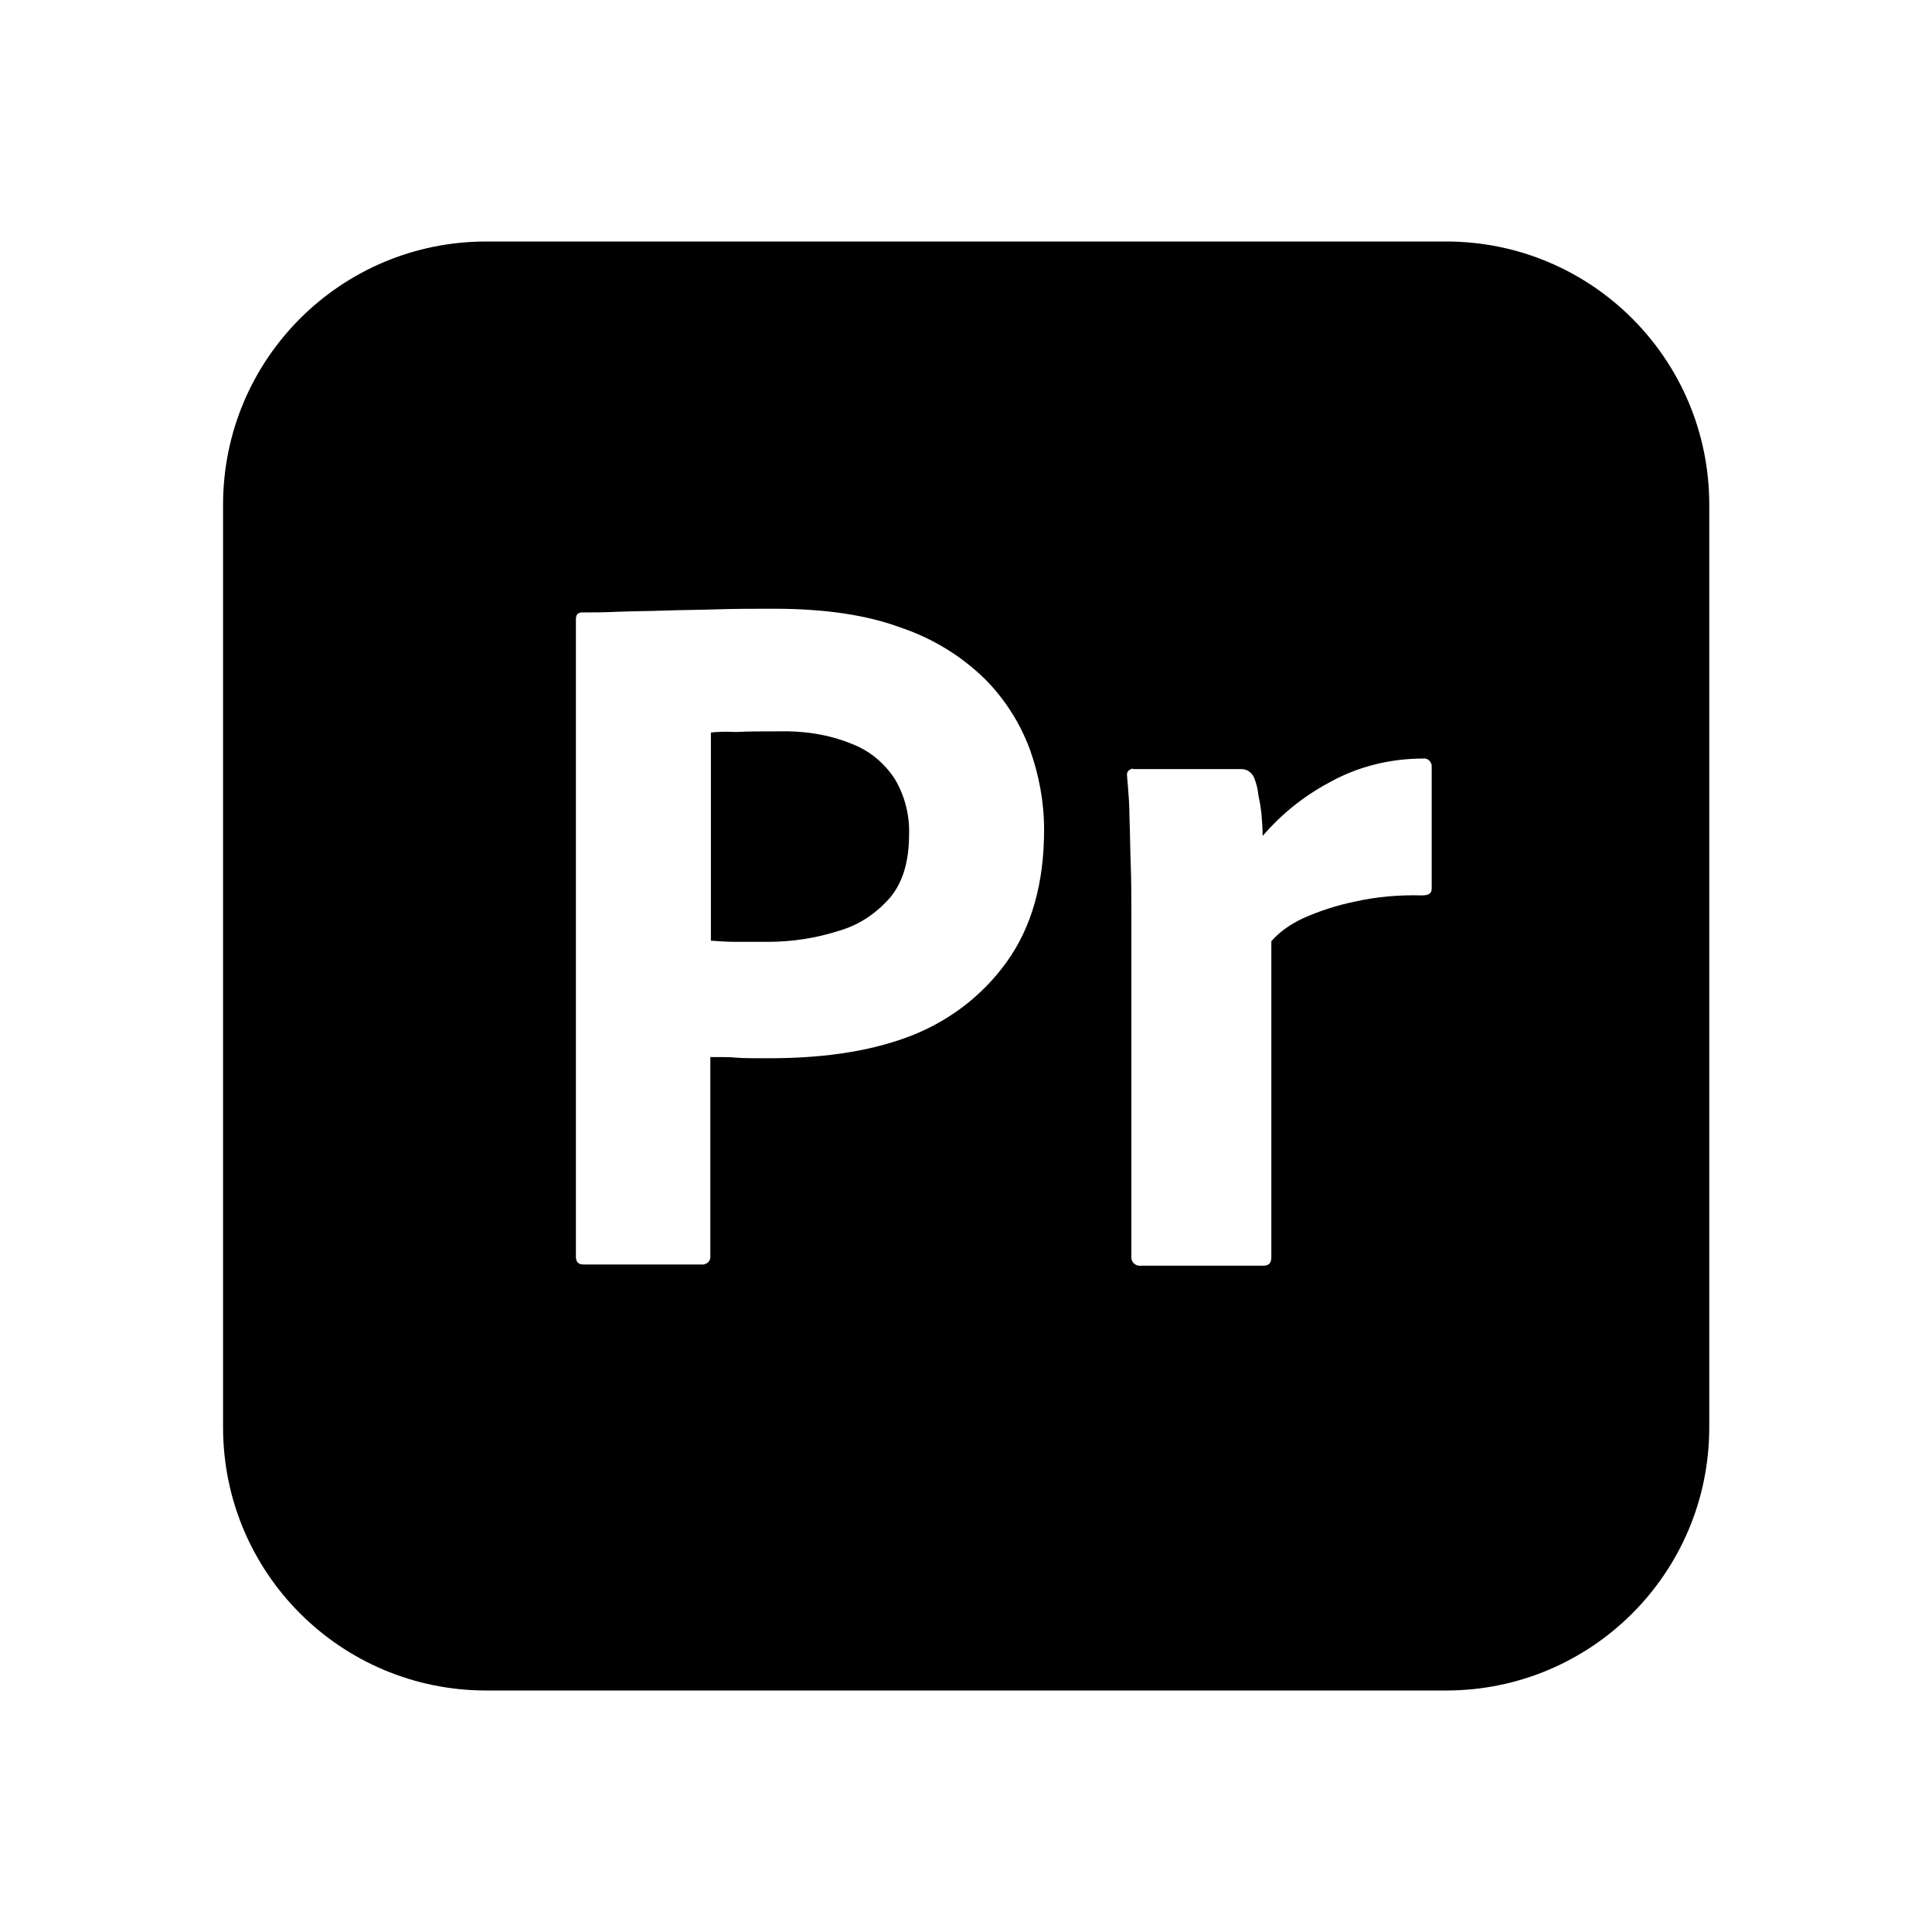
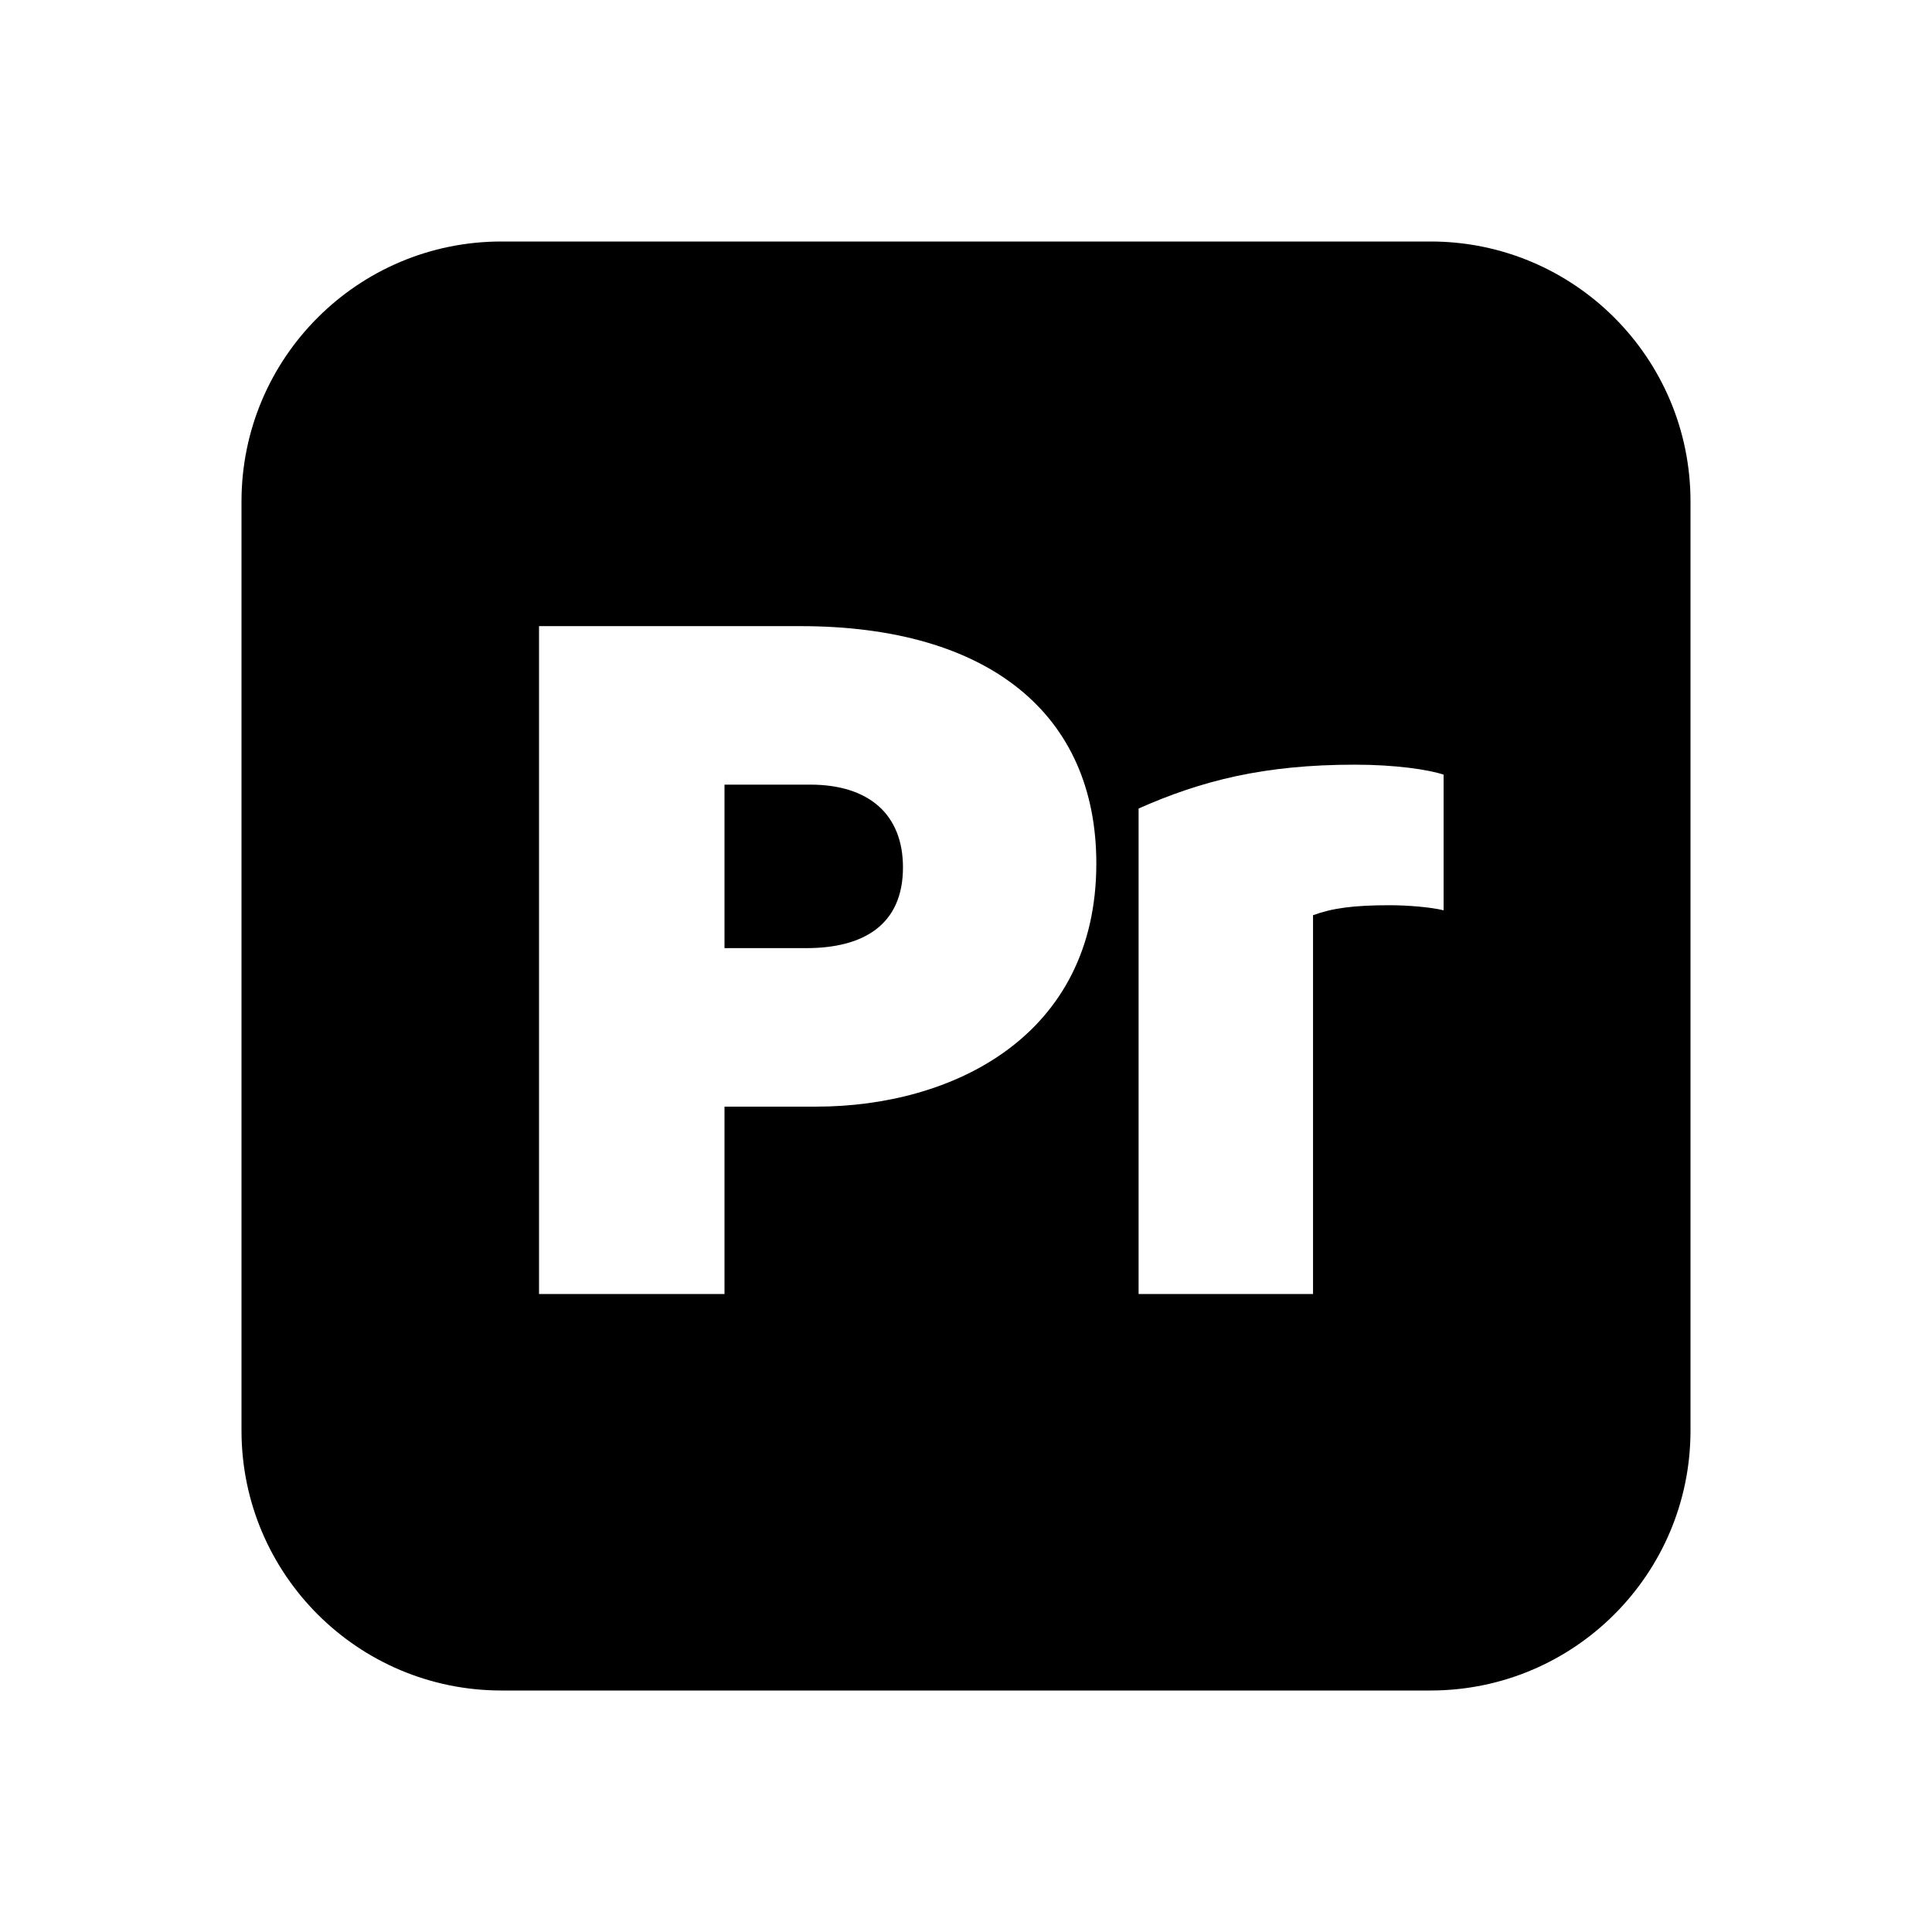
<svg xmlns="http://www.w3.org/2000/svg" width="24" height="24" viewBox="0 0 24 24" fill="currentColor">
-   <path d="M8.831 9.1V11.685L8.854 11.687C8.953 11.694 9.046 11.7 9.131 11.7H9.539C9.839 11.7 10.139 11.654 10.424 11.562C10.67 11.492 10.885 11.346 11.054 11.154C11.216 10.962 11.293 10.7 11.293 10.362C11.3 10.123 11.239 9.885 11.116 9.677C10.985 9.477 10.8 9.323 10.577 9.239C10.293 9.123 9.985 9.077 9.67 9.085C9.47 9.085 9.293 9.085 9.147 9.093C8.993 9.085 8.885 9.093 8.831 9.1Z" />
-   <path fill-rule="evenodd" clip-rule="evenodd" d="M6.041 3H17.964C19.771 3 21.233 4.462 21.233 6.269V17.731C21.233 19.538 19.771 21 17.964 21H6.041C4.233 21 2.771 19.538 2.771 17.731V6.269C2.771 4.462 4.233 3 6.041 3ZM7.154 15.608V7.693C7.154 7.639 7.177 7.608 7.231 7.608C7.362 7.608 7.485 7.608 7.662 7.6C7.757 7.596 7.854 7.594 7.954 7.592C8.049 7.59 8.146 7.589 8.247 7.585C8.354 7.581 8.466 7.579 8.581 7.577C8.689 7.575 8.801 7.573 8.916 7.569C9.154 7.562 9.385 7.562 9.616 7.562C10.247 7.562 10.77 7.639 11.2 7.8C11.585 7.931 11.939 8.146 12.231 8.431C12.477 8.677 12.67 8.977 12.793 9.308C12.908 9.631 12.97 9.962 12.97 10.308C12.97 10.97 12.816 11.516 12.508 11.946C12.2 12.377 11.77 12.7 11.27 12.885C10.747 13.077 10.17 13.146 9.539 13.146C9.354 13.146 9.231 13.146 9.154 13.139C9.077 13.131 8.97 13.131 8.824 13.131V15.6C8.831 15.654 8.793 15.7 8.739 15.708H7.247C7.185 15.708 7.154 15.677 7.154 15.608ZM15.424 9.554H14.077C14.07 9.546 14.054 9.546 14.054 9.554C14.016 9.562 13.993 9.6 14.001 9.638L14.002 9.66C14.017 9.829 14.031 9.992 14.031 10.162C14.035 10.262 14.037 10.362 14.039 10.462C14.041 10.562 14.043 10.662 14.047 10.762C14.054 10.961 14.054 11.154 14.054 11.338V15.631C14.062 15.692 14.116 15.731 14.177 15.723H15.693C15.762 15.723 15.793 15.692 15.793 15.615V11.692C15.9 11.569 16.039 11.477 16.185 11.408C16.393 11.315 16.608 11.246 16.831 11.2C17.101 11.139 17.385 11.115 17.662 11.123C17.747 11.123 17.785 11.1 17.785 11.039V9.508C17.777 9.454 17.731 9.415 17.677 9.423C17.27 9.423 16.862 9.523 16.508 9.723C16.193 9.892 15.916 10.115 15.685 10.385C15.685 10.285 15.677 10.192 15.67 10.108C15.662 10.031 15.647 9.946 15.631 9.869C15.624 9.8 15.608 9.738 15.585 9.677C15.562 9.608 15.501 9.554 15.424 9.554Z" />
+   <path d="M10.065 9.747C10.796 9.747 11.217 10.119 11.217 10.775C11.217 11.493 10.721 11.778 10.016 11.778H9V9.747H10.065Z" />
+   <path fill-rule="evenodd" clip-rule="evenodd" d="M17.771 3C19.554 3 21 4.446 21 6.229V17.771C21 19.554 19.554 21 17.771 21H6.229C4.446 21 3 19.554 3 17.771V6.229C3 4.446 4.446 3 6.229 3H17.771ZM6.696 7.778V16.075H9V13.747H10.14C11.824 13.747 13.619 12.88 13.619 10.726C13.619 8.88 12.294 7.778 9.941 7.778H6.696ZM16.831 9.499C15.704 9.499 14.924 9.697 14.144 10.044V16.075H16.311V11.369C16.546 11.283 16.806 11.245 17.264 11.245C17.499 11.245 17.784 11.271 17.933 11.308V9.623C17.747 9.561 17.338 9.499 16.831 9.499Z" />
</svg>
